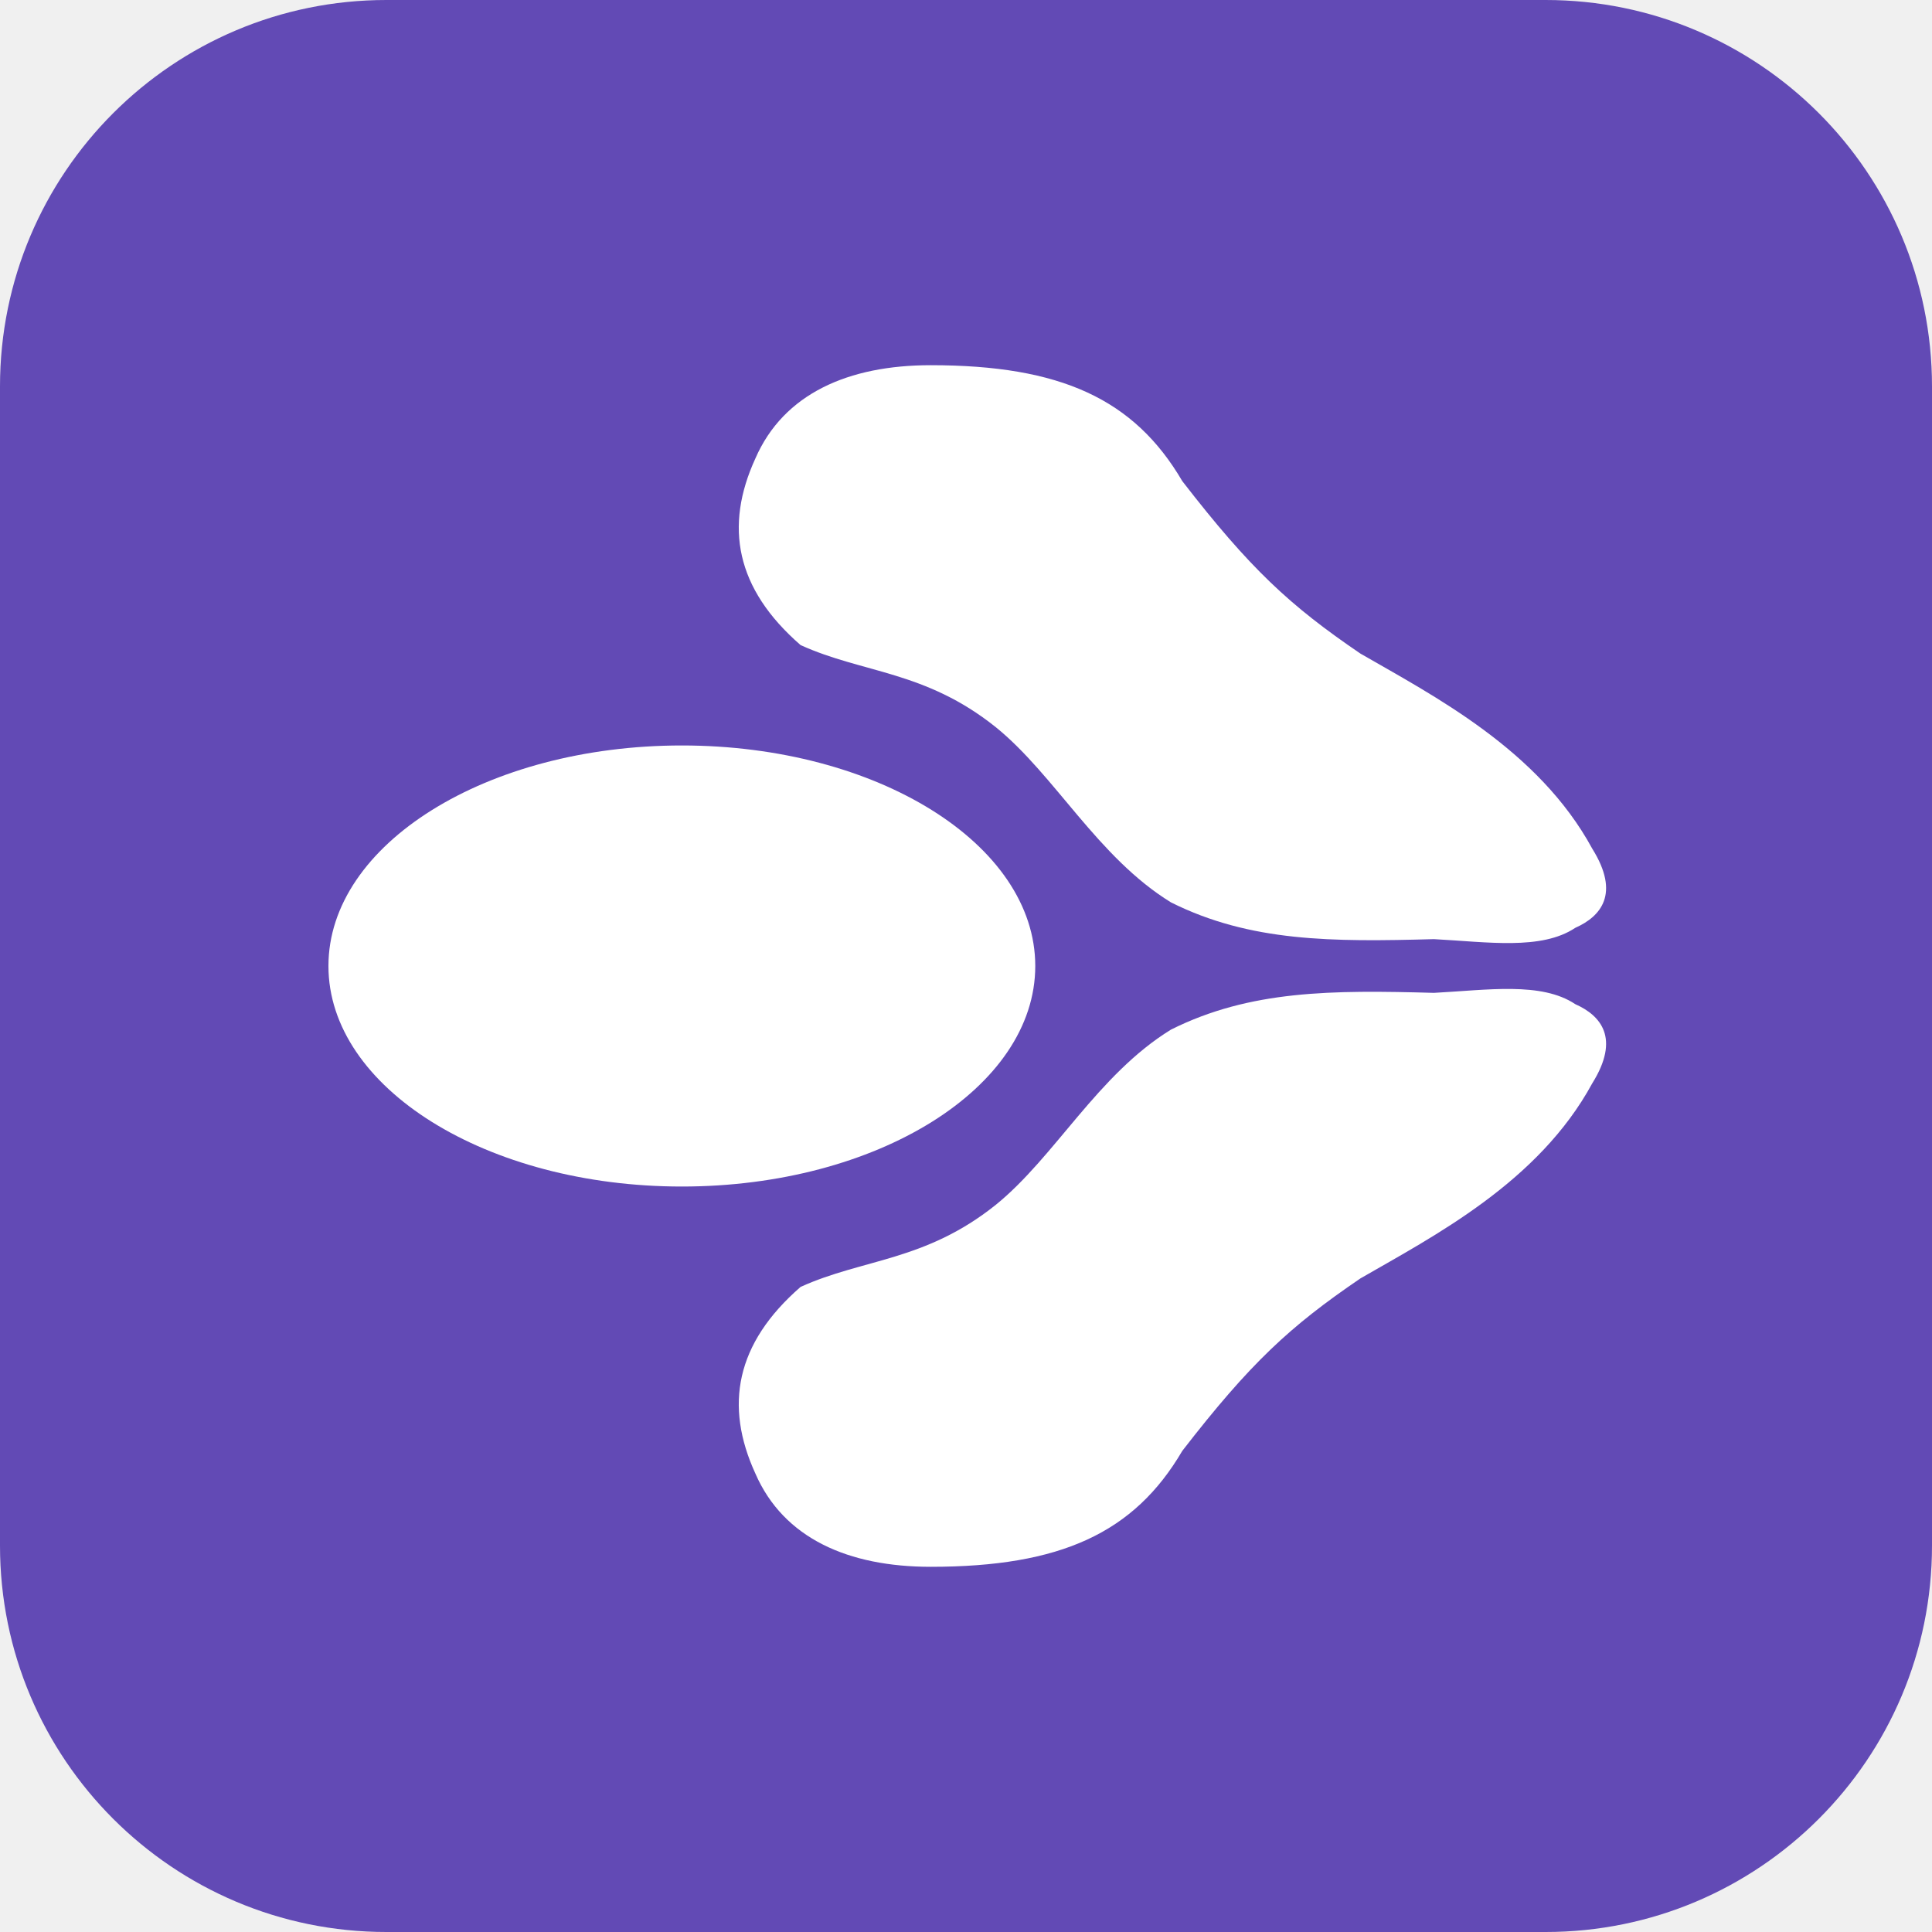
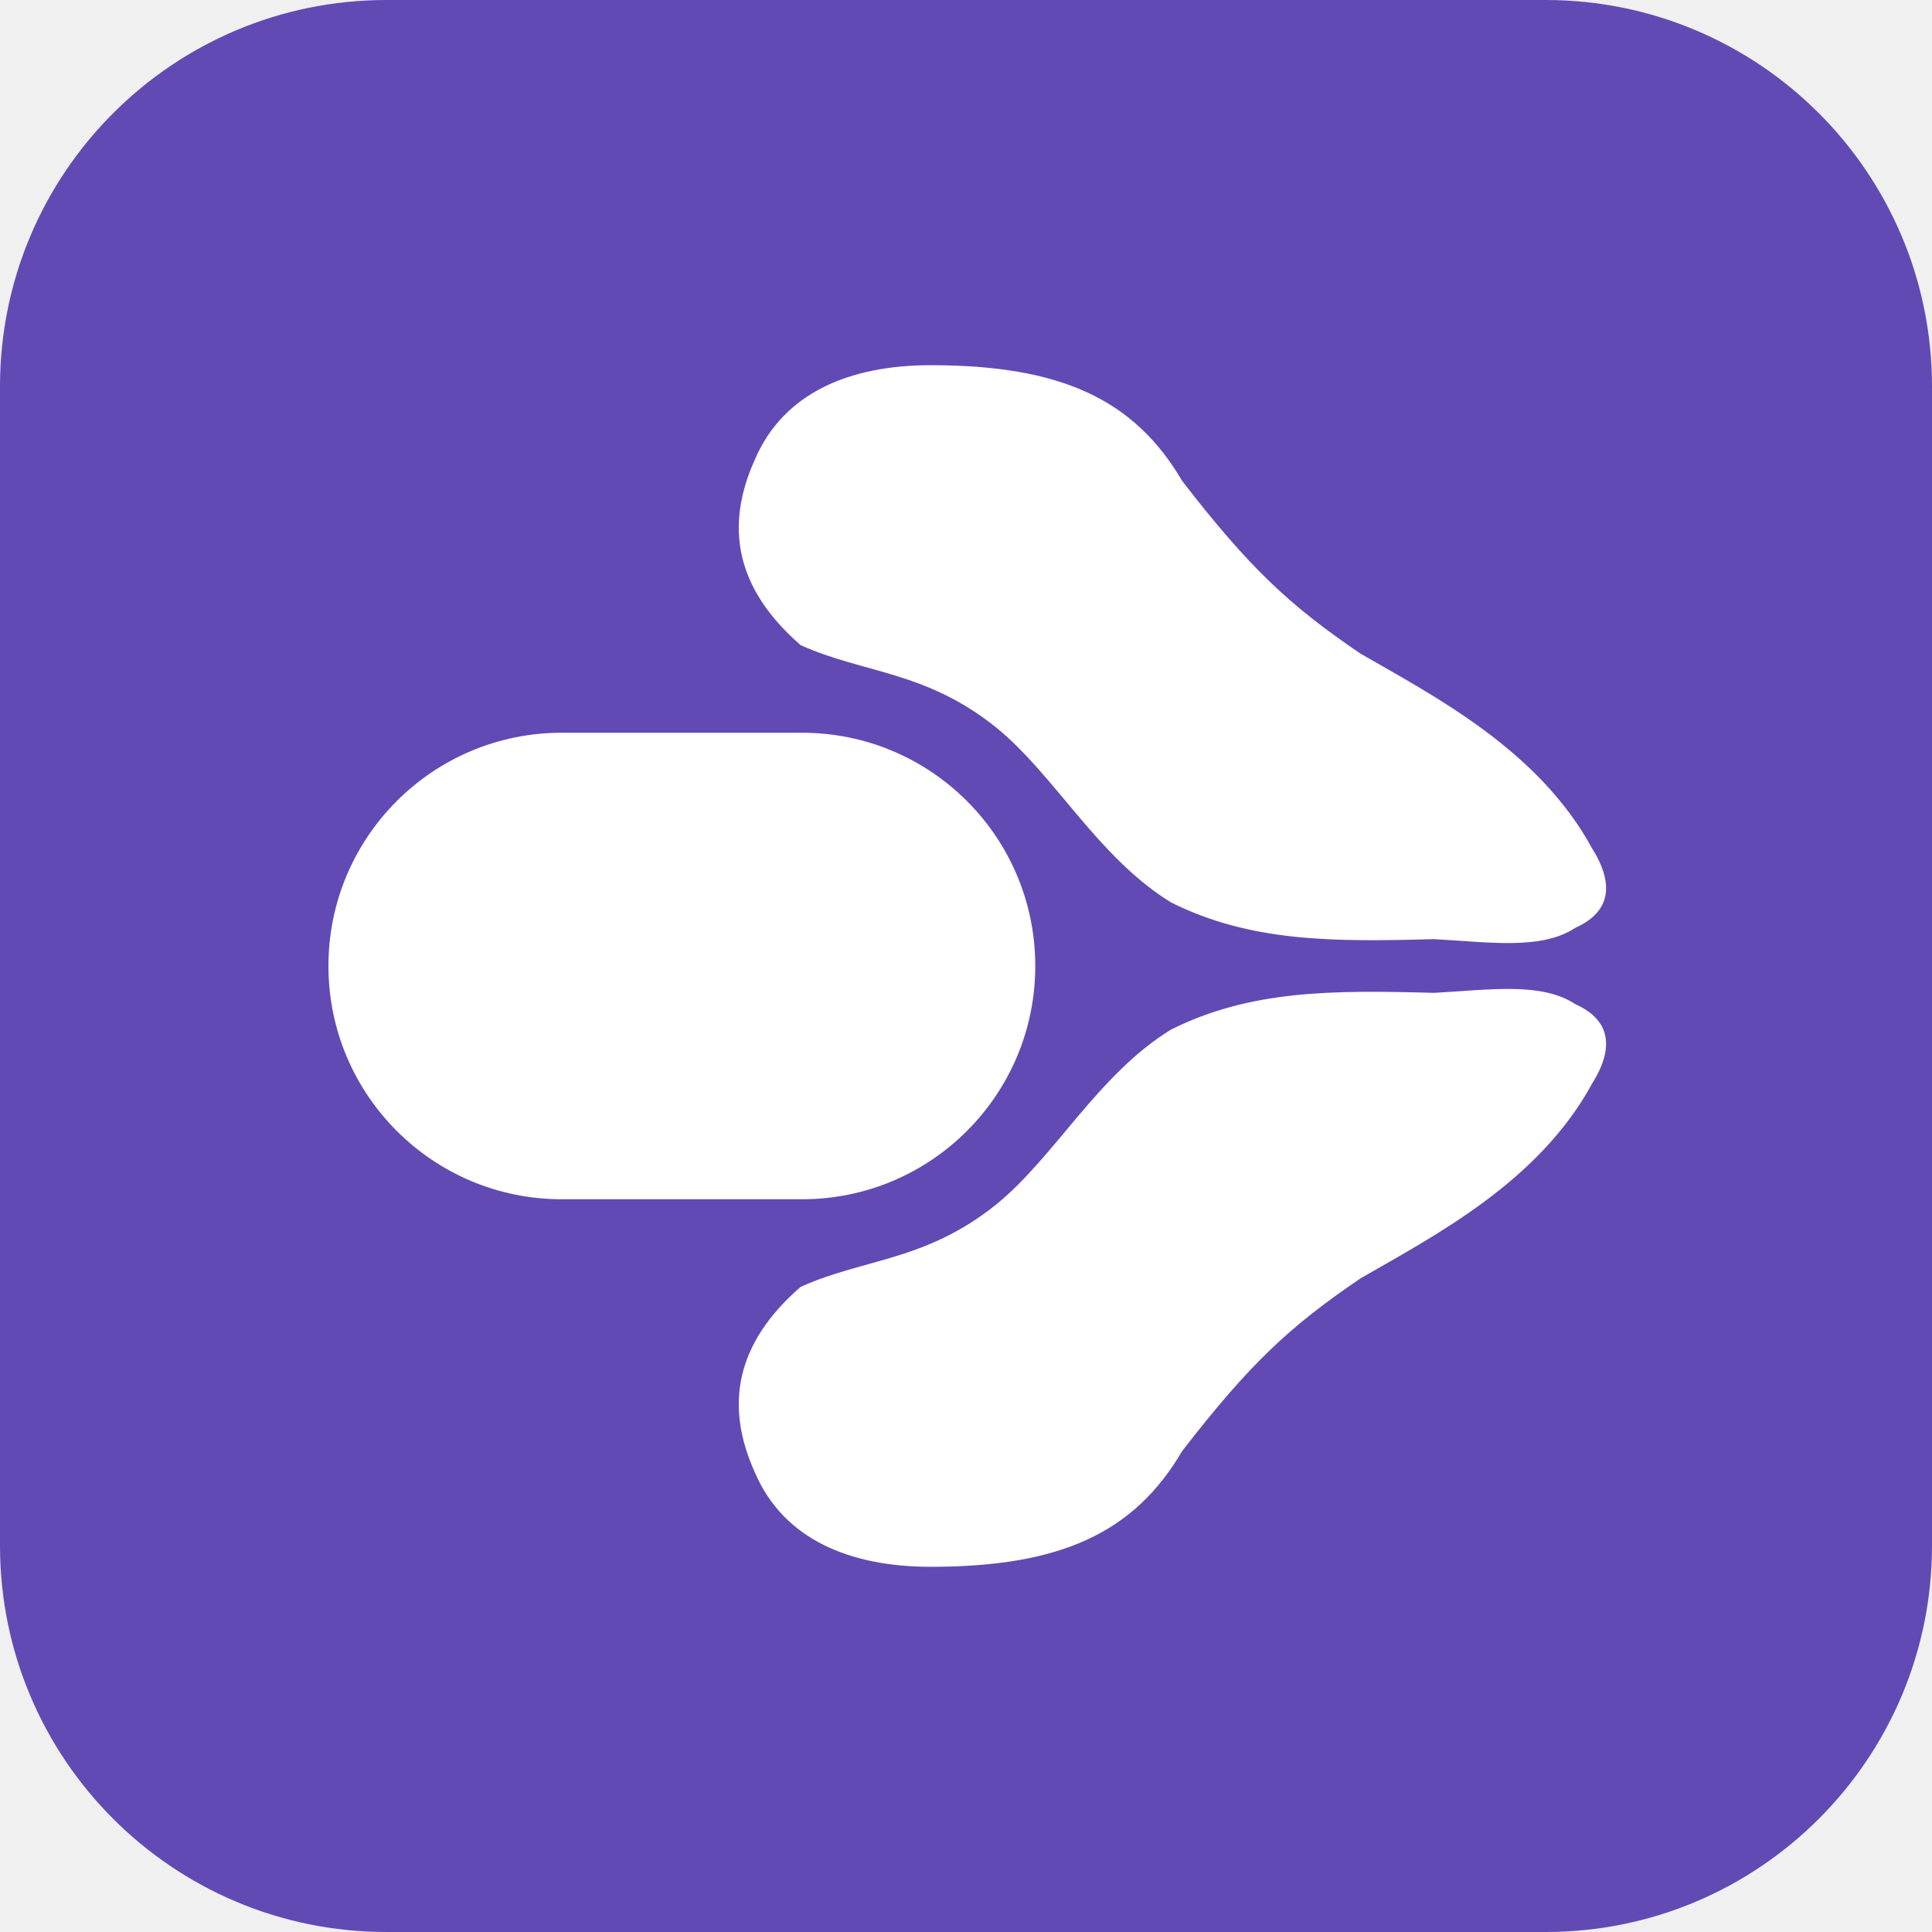
<svg xmlns="http://www.w3.org/2000/svg" width="64" height="64" viewBox="0 0 64 64">
  <rect width="64" height="64" rx="12.8" fill="#624AB5" />
  <g transform="translate(10.88 11.81659) scale(0.09365854)">
    <g fill="#FFFFFF">
-       <ellipse cx="125" cy="215.5" rx="125" ry="78" />
+       <rect x="0" y="133" width="250" height="165" rx="82.5" />
      <path id="cortex-right-lobe" d="M 213 3 C 259 3 285 15 302 44 C 326 75 340 88 365 105 C 391 120 428 139 447 174 C 457 190 450 198 441 202 C 429 210 410 207 391 206 C 355 207 326 207 298 193 C 272 177 257 148 236 131 C 211 111 189 112 167 102 C 144 82 140 60 151 36 C 161 13 184 3 213 3 Z" />
      <use href="#cortex-right-lobe" transform="translate(0 431) scale(1 -1)" />
    </g>
  </g>
</svg>
